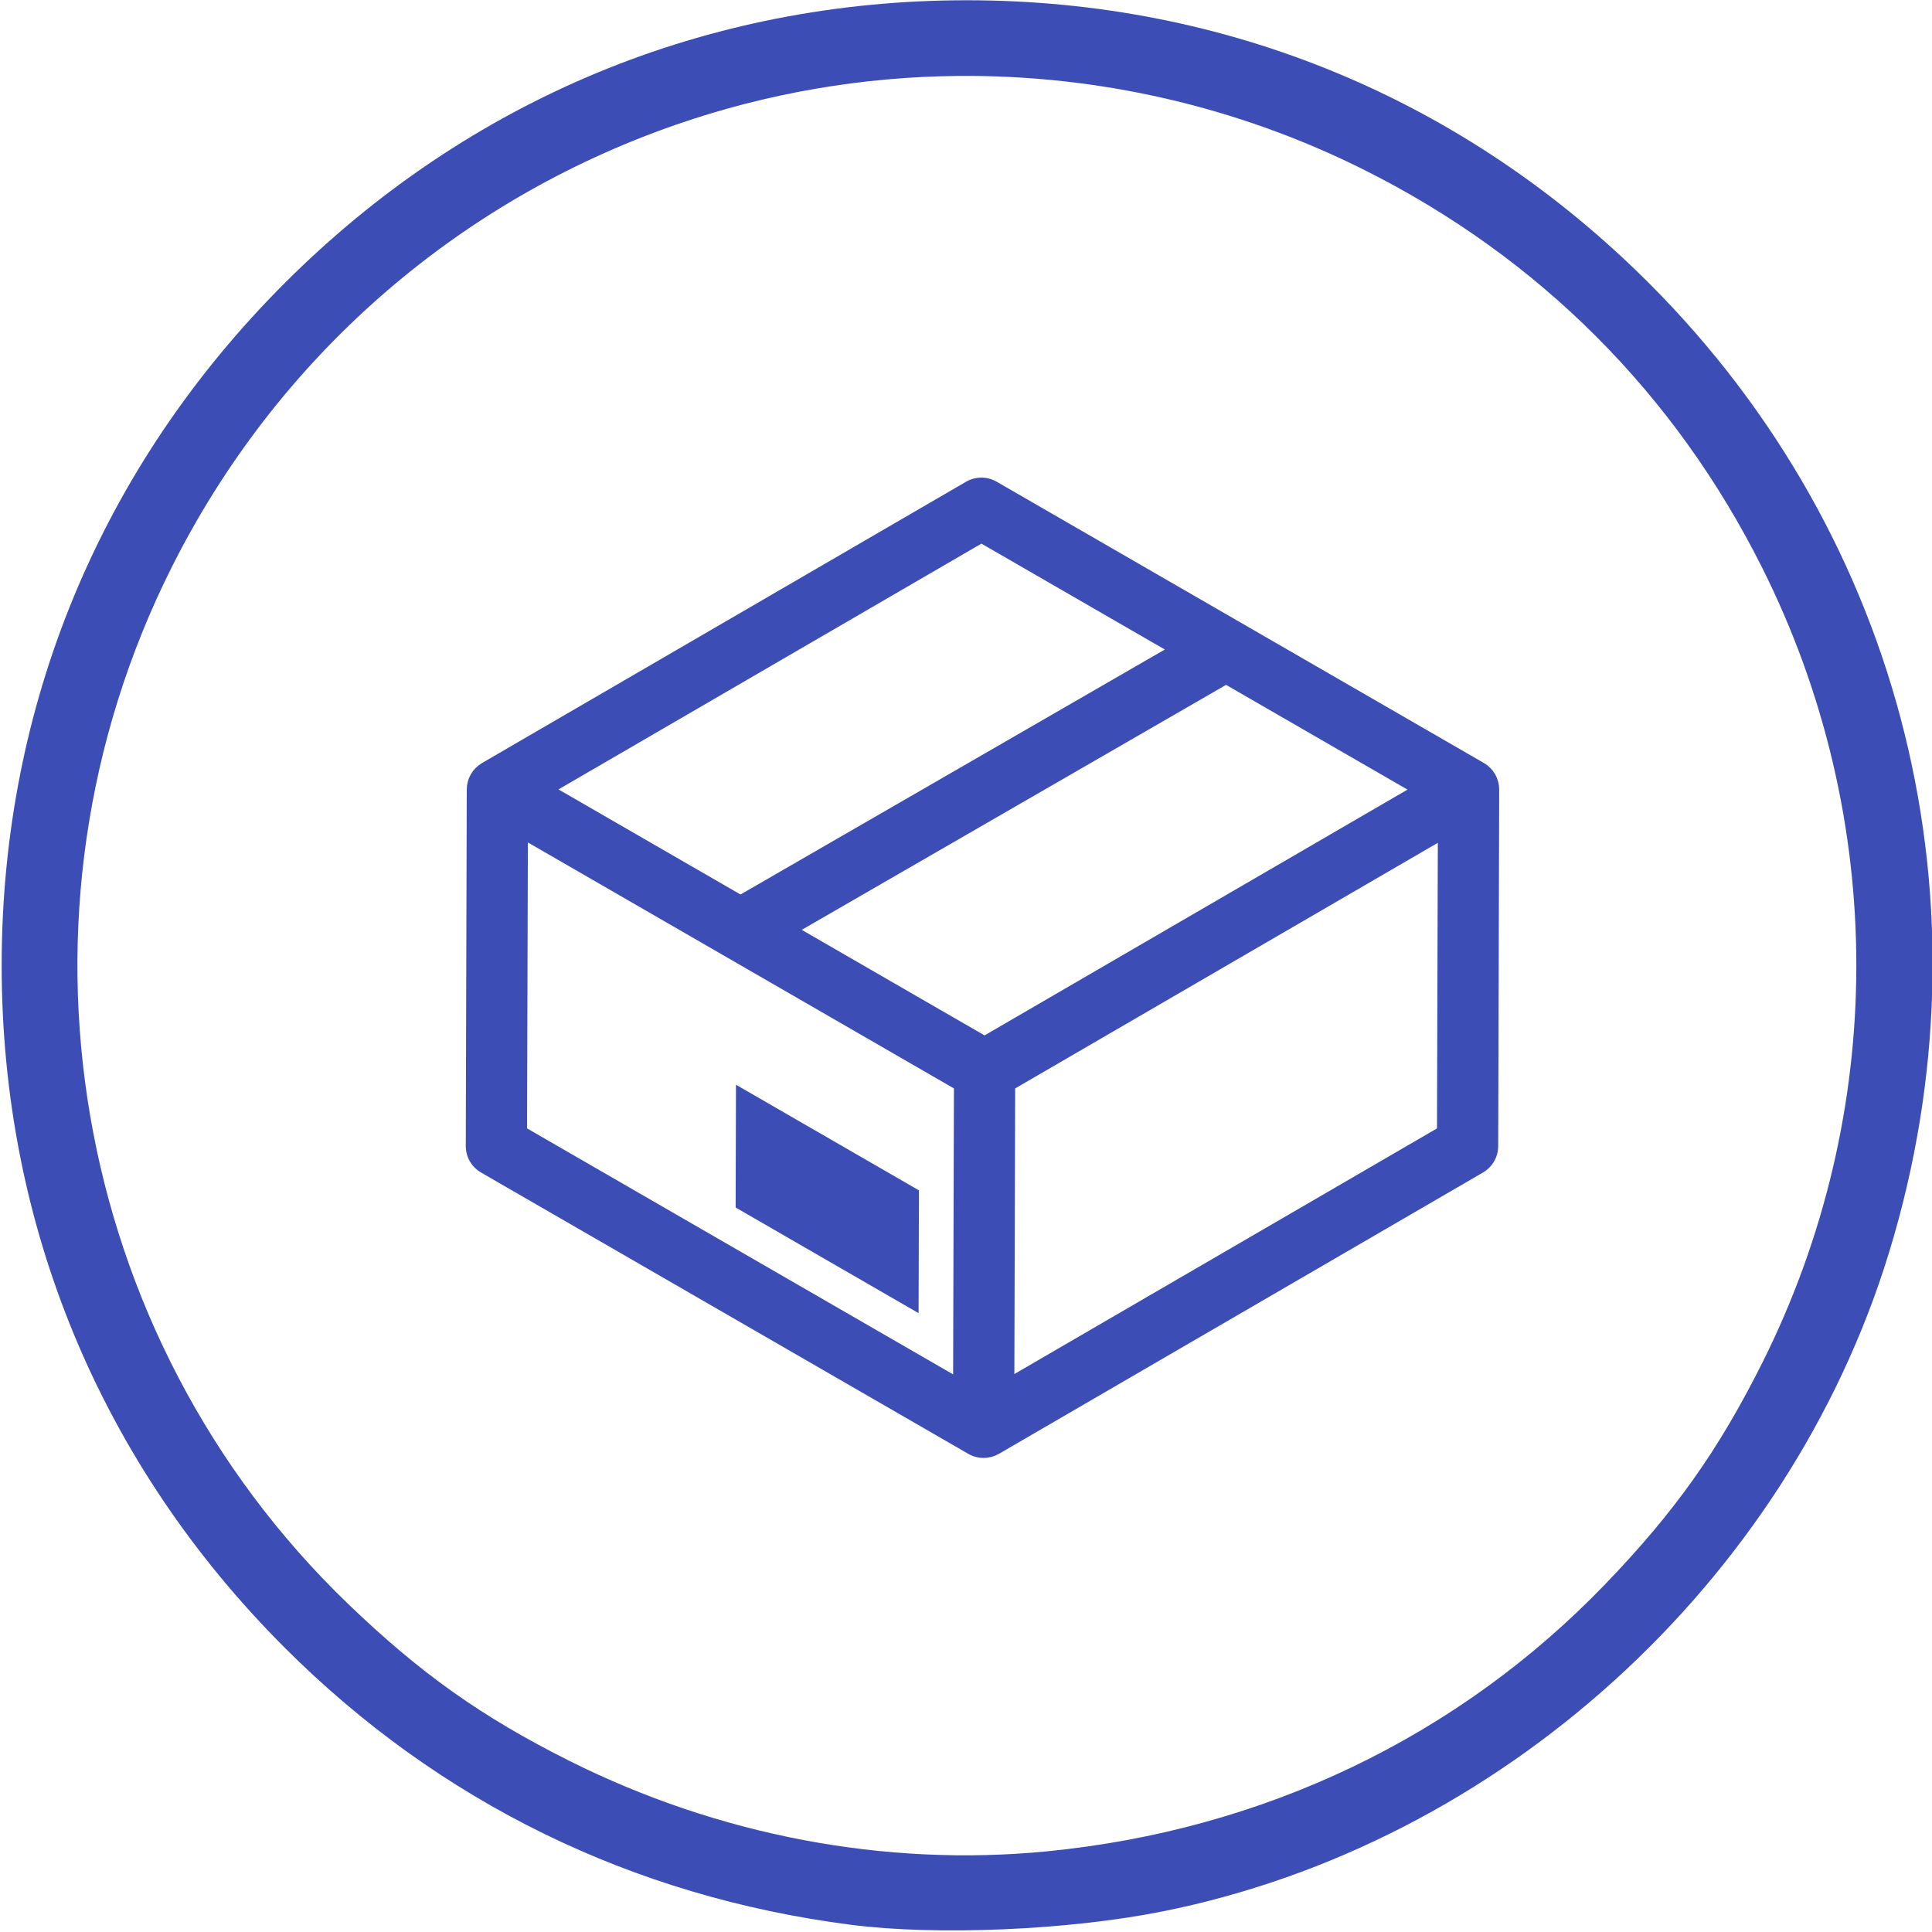
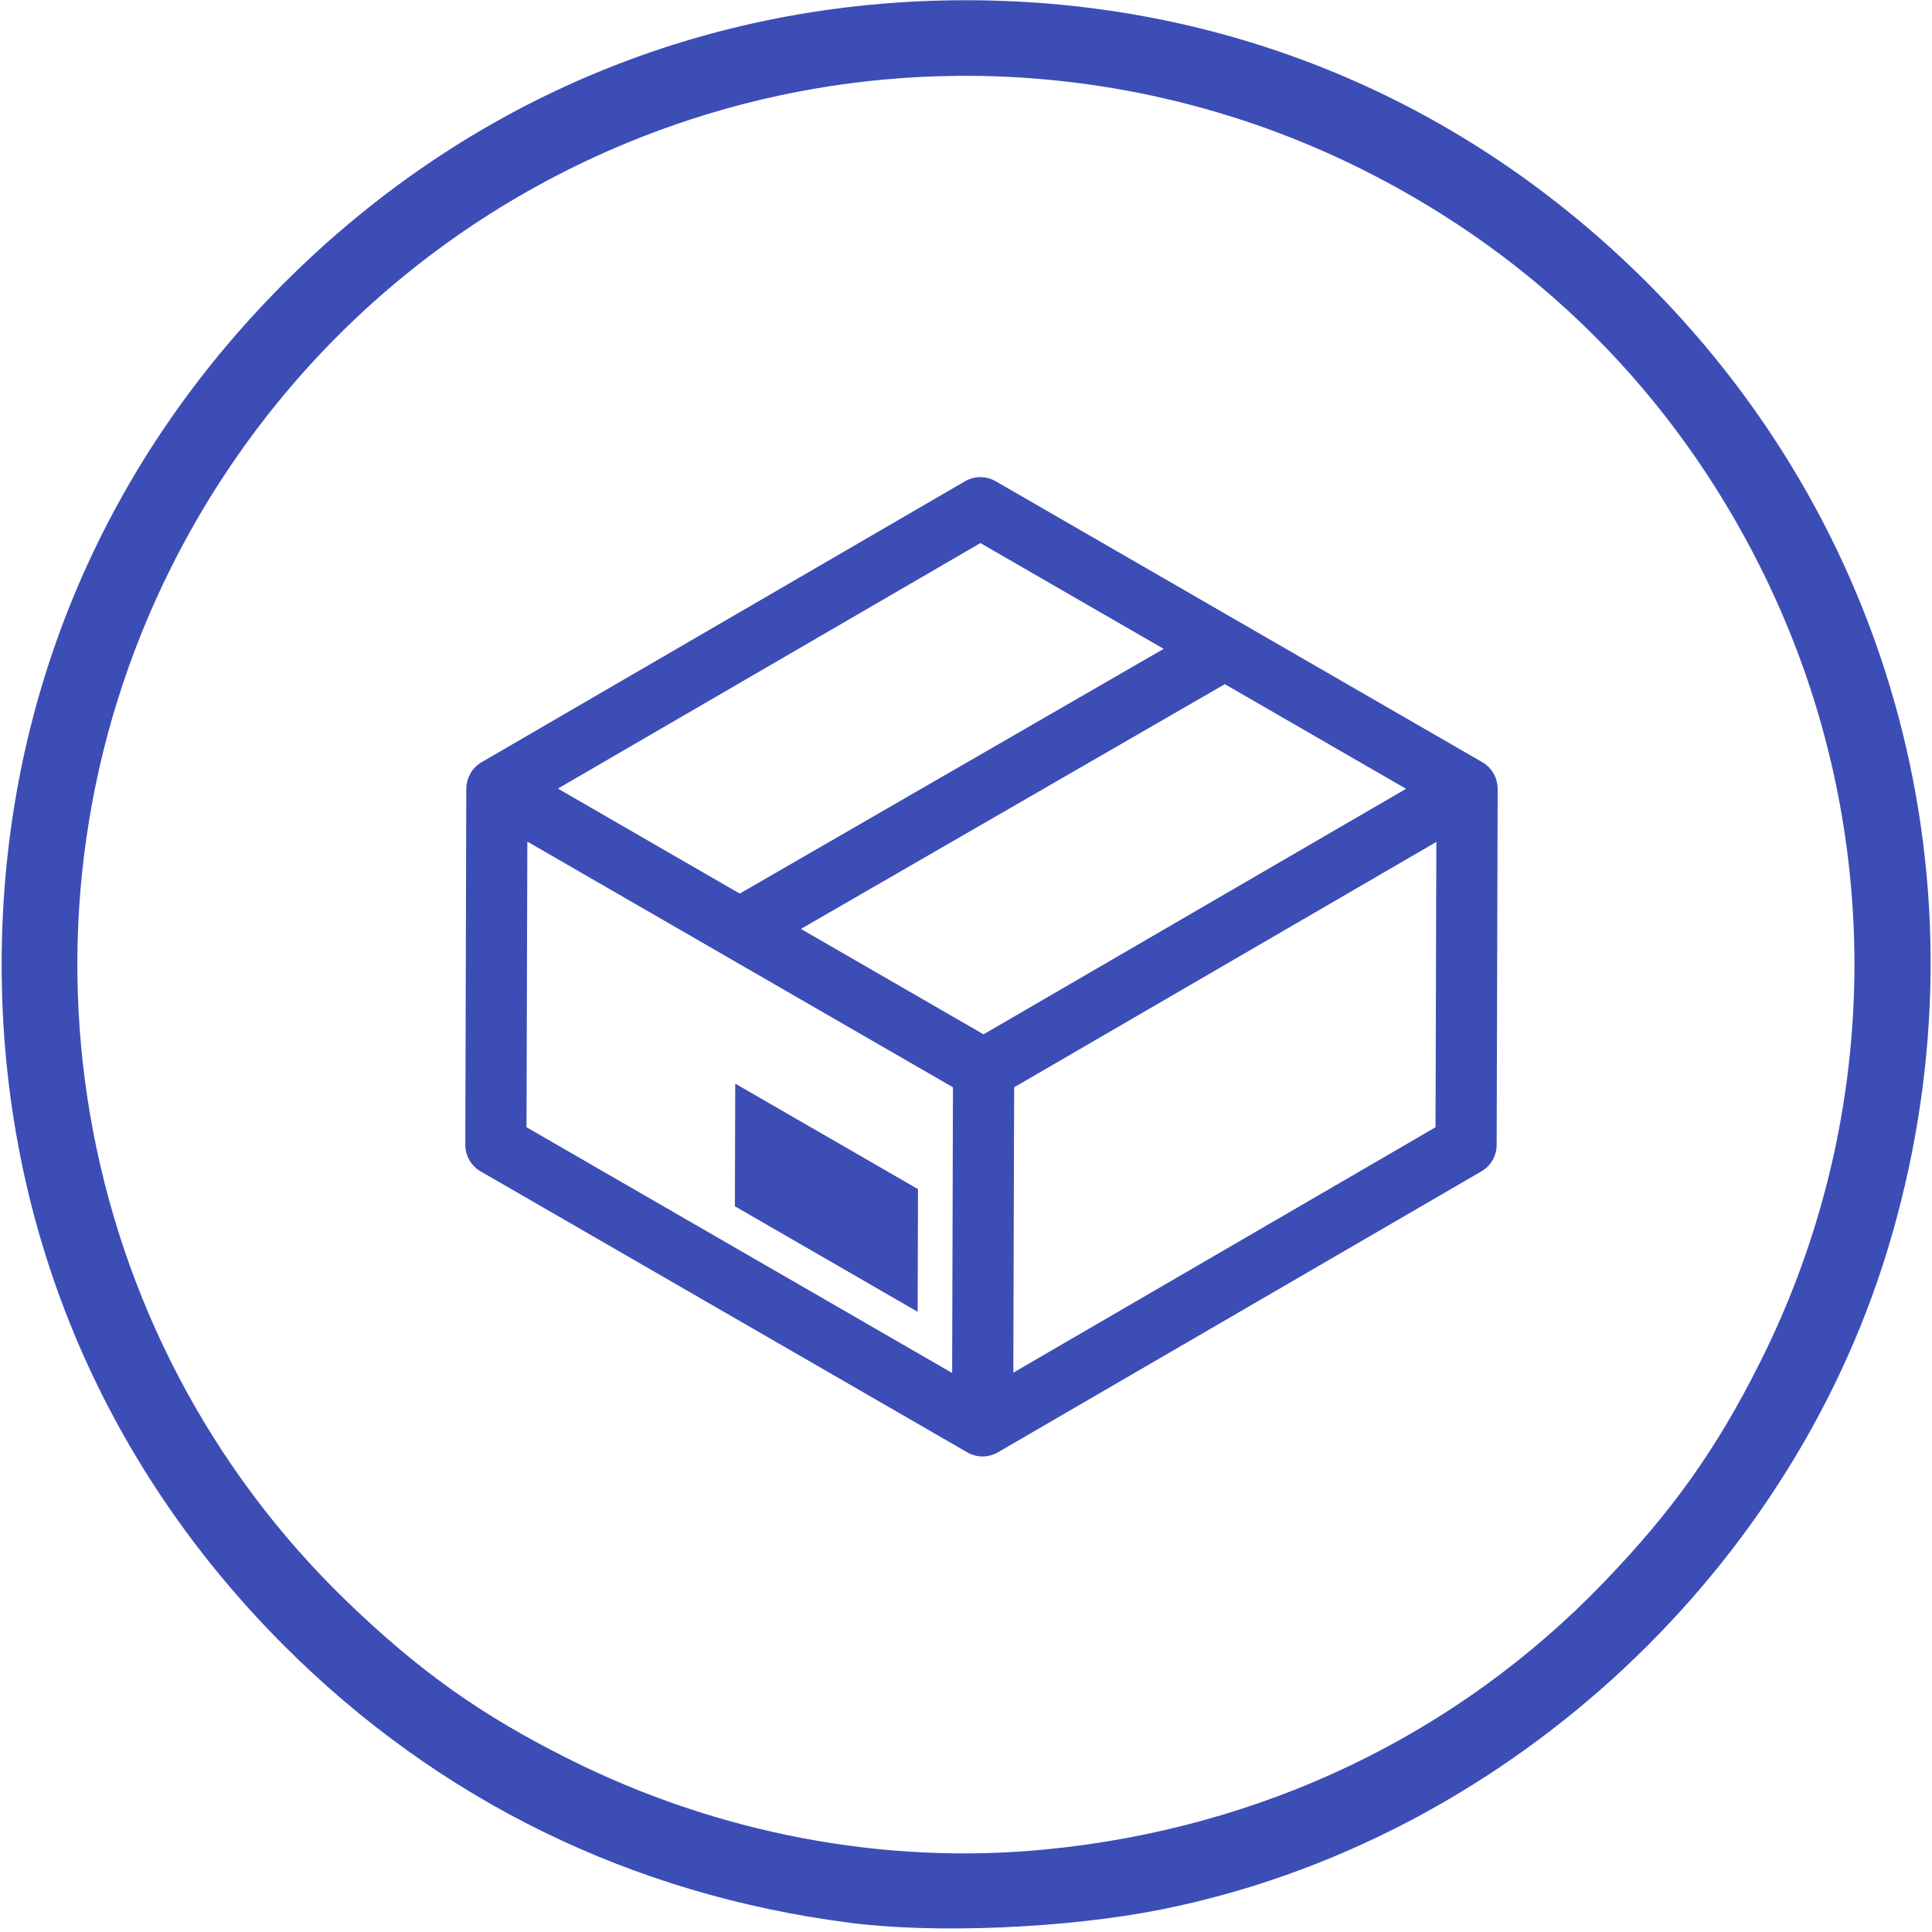
- <svg xmlns="http://www.w3.org/2000/svg" version="1.1" preserveAspectRatio="none" x="0px" y="0px" width="313.679" height="313.679" viewBox="0 0 313.679 313.679" id="svg2">
-   <defs id="defs4" />
-   <rect x="-233.474" y="220.363" display="none" width="334.407" height="263.333" id="rect3-4" style="clip-rule:evenodd;display:none;fill:#e7e7e7;fill-rule:evenodd" />
-   <g style="display:none" id="g8-0" display="none" transform="matrix(0.6500126,0,0,0.6718737,61.03905,13.82599)">
-     <path style="display:inline;fill:#394d54" id="path10-1" d="m 61.093,319.89 c 6.023,0 11.763,-0.157 17.219,-0.464 0.476,-0.026 0.932,-0.063 1.402,-0.092 0.005,-0.002 0.008,-0.002 0.012,-0.002 13.872,-0.855 25.876,-2.708 35.902,-5.57 0.002,-0.002 0.004,-0.002 0.006,-0.002 1.823,-0.521 3.588,-1.07 5.282,-1.656 1.894,-0.657 2.896,-2.725 2.241,-4.618 -0.656,-1.895 -2.722,-2.899 -4.618,-2.24 -12.734,4.412 -29.535,6.842 -50.125,7.298 -0.002,0 -0.004,0 -0.005,0 -10.477,0.232 -21.93,-0.044 -34.352,-0.843 0,0 0,0 -0.001,0 -0.635,-0.038 -1.259,-0.075 -1.9,-0.118 -1.995,-0.128 -3.731,1.374 -3.869,3.375 -0.136,1.999 1.376,3.73 3.375,3.866 2.537,0.173 5.03,0.321 7.49,0.453 0.392,0.021 0.77,0.034 1.158,0.054 l 0,0 c 7.256,0.366 14.194,0.559 20.783,0.559 z" display="inline" />
-   </g>
-   <rect x="-233.474" y="220.363" display="none" width="334.407" height="263.333" id="rect3" style="clip-rule:evenodd;display:none;fill:#e7e7e7;fill-rule:evenodd" />
-   <g style="display:none" id="g8" display="none" transform="matrix(0.6500125,0,0,0.6718737,61.03905,13.82599)">
-     <path style="display:inline;fill:#394d54" id="path10" d="m 61.093,319.89 c 6.023,0 11.763,-0.157 17.219,-0.464 0.476,-0.026 0.932,-0.063 1.402,-0.092 0.005,-0.002 0.008,-0.002 0.012,-0.002 13.872,-0.855 25.876,-2.708 35.902,-5.57 0.002,-0.002 0.004,-0.002 0.006,-0.002 1.823,-0.521 3.588,-1.07 5.282,-1.656 1.894,-0.657 2.896,-2.725 2.241,-4.618 -0.656,-1.895 -2.722,-2.899 -4.618,-2.24 -12.734,4.412 -29.535,6.842 -50.125,7.298 -0.002,0 -0.004,0 -0.005,0 -10.477,0.232 -21.93,-0.044 -34.352,-0.843 0,0 0,0 -0.001,0 -0.635,-0.038 -1.259,-0.075 -1.9,-0.118 -1.995,-0.128 -3.731,1.374 -3.869,3.375 -0.136,1.999 1.376,3.73 3.375,3.866 2.537,0.173 5.03,0.321 7.49,0.453 0.392,0.021 0.77,0.034 1.158,0.054 l 0,0 c 7.256,0.366 14.194,0.559 20.783,0.559 z" display="inline" />
-   </g>
-   <rect style="clip-rule:evenodd;display:none;fill:#e7e7e7;fill-rule:evenodd" id="rect3-4-9" height="166.724" width="211.723" display="none" y="188.962" x="232.313" />
-   <g transform="matrix(0.4115422,0,0,0.4253831,418.7779,58.19722)" display="none" id="g8-0-9" style="display:none">
-     <path display="inline" d="m 61.093,319.89 c 6.023,0 11.763,-0.157 17.219,-0.464 0.476,-0.026 0.932,-0.063 1.402,-0.092 0.005,-0.002 0.008,-0.002 0.012,-0.002 13.872,-0.855 25.876,-2.708 35.902,-5.57 0.002,-0.002 0.004,-0.002 0.006,-0.002 1.823,-0.521 3.588,-1.07 5.282,-1.656 1.894,-0.657 2.896,-2.725 2.241,-4.618 -0.656,-1.895 -2.722,-2.899 -4.618,-2.24 -12.734,4.412 -29.535,6.842 -50.125,7.298 -0.002,0 -0.004,0 -0.005,0 -10.477,0.232 -21.93,-0.044 -34.352,-0.843 0,0 0,0 -0.001,0 -0.635,-0.038 -1.259,-0.075 -1.9,-0.118 -1.995,-0.128 -3.731,1.374 -3.869,3.375 -0.136,1.999 1.376,3.73 3.375,3.866 2.537,0.173 5.03,0.321 7.49,0.453 0.392,0.021 0.77,0.034 1.158,0.054 l 0,0 c 7.256,0.366 14.194,0.559 20.783,0.559 z" id="path10-1-0" style="display:inline;fill:#394d54" />
-   </g>
-   <rect style="clip-rule:evenodd;display:none;fill:#e7e7e7;fill-rule:evenodd" id="rect3-7" height="166.724" width="211.723" display="none" y="188.962" x="232.313" />
-   <g transform="matrix(0.4115422,0,0,0.4253831,418.7779,58.19722)" display="none" id="g8-8" style="display:none">
-     <path display="inline" d="m 61.093,319.89 c 6.023,0 11.763,-0.157 17.219,-0.464 0.476,-0.026 0.932,-0.063 1.402,-0.092 0.005,-0.002 0.008,-0.002 0.012,-0.002 13.872,-0.855 25.876,-2.708 35.902,-5.57 0.002,-0.002 0.004,-0.002 0.006,-0.002 1.823,-0.521 3.588,-1.07 5.282,-1.656 1.894,-0.657 2.896,-2.725 2.241,-4.618 -0.656,-1.895 -2.722,-2.899 -4.618,-2.24 -12.734,4.412 -29.535,6.842 -50.125,7.298 -0.002,0 -0.004,0 -0.005,0 -10.477,0.232 -21.93,-0.044 -34.352,-0.843 0,0 0,0 -0.001,0 -0.635,-0.038 -1.259,-0.075 -1.9,-0.118 -1.995,-0.128 -3.731,1.374 -3.869,3.375 -0.136,1.999 1.376,3.73 3.375,3.866 2.537,0.173 5.03,0.321 7.49,0.453 0.392,0.021 0.77,0.034 1.158,0.054 l 0,0 c 7.256,0.366 14.194,0.559 20.783,0.559 z" id="path10-4" style="display:inline;fill:#394d54" />
-   </g>
-   <path style="fill:#3d4db6;fill-opacity:1" d="M 156.97,0.041 C 114.812,0.041 76.083,16.103 46.208,45.977 16.334,75.852 0.27,114.583 0.27,156.741 c 0,42.158 16.064,80.887 45.938,110.762 25.086,25.086 56.44,40.436 91.924,45.003 13.933,1.793 35.294,0.885 50.521,-2.149 C 243.468,299.435 290.302,256.976 306.715,203.323 323.935,147.031 309.165,87.408 267.734,45.977 237.859,16.103 199.128,0.041 156.97,0.041 Z M 155.544,12.33 c 22.678,-0.206 45.339,4.929 65.994,15.278 28.308,14.182 50.384,36.258 64.566,64.566 20.386,40.691 20.386,88.442 0,129.133 -7.114,14.199 -14.2,24.182 -25.486,35.905 -23.885,24.811 -55.509,39.939 -90.679,43.375 -26.234,2.563 -53.305,-2.576 -77.534,-14.714 C 78.205,278.759 68.221,271.674 56.497,260.388 11.272,216.851 -0.375,148.487 27.839,92.173 44.797,58.323 73.93,32.716 109.609,20.297 c 14.895,-5.184 30.419,-7.826 45.935,-7.967 z" id="path4212" />
-   <g style="fill:#3d4db6;fill-opacity:1" transform="matrix(1.677865,0,0,1.677865,75.62322,73.23655)" id="g4183">
-     <path style="fill:#3d4db6;fill-opacity:1" d="m 100,32.746 c 0,-0.067 -0.009,-0.133 -0.014,-0.199 -0.004,-0.062 -0.004,-0.126 -0.013,-0.188 -0.009,-0.063 -0.024,-0.125 -0.037,-0.187 -0.013,-0.065 -0.022,-0.13 -0.039,-0.194 -0.016,-0.058 -0.039,-0.114 -0.059,-0.171 -0.021,-0.064 -0.04,-0.131 -0.065,-0.194 -0.024,-0.057 -0.056,-0.11 -0.083,-0.167 -0.028,-0.059 -0.054,-0.12 -0.087,-0.177 C 99.57,31.212 99.531,31.16 99.494,31.106 99.46,31.055 99.429,31 99.39,30.95 99.35,30.897 99.302,30.848 99.258,30.797 99.217,30.752 99.181,30.703 99.137,30.659 99.091,30.614 99.039,30.573 98.991,30.53 98.942,30.488 98.897,30.443 98.845,30.403 98.742,30.323 98.633,30.251 98.519,30.184 L 51.374,2.966 C 50.455,2.435 49.322,2.437 48.404,2.97 L 1.584,30.179 c 0,0 -0.001,0 -0.001,0.001 0,0 -10e-4,0 -10e-4,0.001 l -0.009,0.005 c -0.05,0.03 -0.095,0.065 -0.144,0.097 -0.059,0.04 -0.121,0.076 -0.177,0.12 -0.053,0.04 -0.1,0.086 -0.149,0.13 -0.047,0.042 -0.097,0.081 -0.142,0.125 -0.048,0.049 -0.09,0.103 -0.135,0.154 -0.039,0.045 -0.081,0.089 -0.118,0.135 -0.042,0.055 -0.077,0.114 -0.115,0.172 -0.032,0.049 -0.068,0.096 -0.098,0.147 -0.033,0.058 -0.059,0.119 -0.089,0.18 C 0.379,31.5 0.348,31.553 0.325,31.61 0.3,31.67 0.282,31.734 0.261,31.796 0.24,31.855 0.217,31.912 0.2,31.973 0.183,32.037 0.173,32.104 0.16,32.17 0.148,32.231 0.132,32.291 0.123,32.353 0.114,32.419 0.114,32.487 0.109,32.554 0.105,32.616 0.096,32.676 0.096,32.739 L 0,67.241 c -0.003,1.061 0.562,2.043 1.481,2.573 l 47.145,27.219 c 0.458,0.266 0.97,0.397 1.48,0.397 0.129,0 0.257,-0.008 0.385,-0.024 0.023,-0.004 0.046,-0.011 0.069,-0.015 0.104,-0.016 0.207,-0.034 0.31,-0.062 0.023,-0.005 0.046,-0.017 0.069,-0.022 0.101,-0.03 0.201,-0.062 0.3,-0.102 0.028,-0.013 0.055,-0.028 0.083,-0.041 0.088,-0.04 0.177,-0.08 0.263,-0.129 0.002,-0.002 0.004,-0.003 0.006,-0.004 0.002,-0.002 0.004,-0.002 0.005,-0.003 L 98.429,69.811 c 0.909,-0.528 1.471,-1.5 1.474,-2.553 L 100,32.759 c 0,-0.002 0,-0.005 0,-0.006 0,-0.003 0,-0.005 0,-0.007 z M 49.897,8.956 67.644,19.202 26.584,42.908 8.971,32.739 49.897,8.956 Z M 47.159,89.345 5.93,65.541 6.009,37.871 47.237,61.674 47.159,89.345 Z M 50.2,56.542 32.509,46.329 73.57,22.623 91.126,32.759 50.2,56.542 Z M 93.981,65.543 53.084,89.311 53.162,61.674 94.06,37.907 93.981,65.543 Z" id="path4185" />
-     <polygon style="fill:#3d4db6;fill-opacity:1" points="43.817,83.419 26.114,73.198 26.147,61.316 43.851,71.537 " id="polygon4187" />
+ <svg xmlns="http://www.w3.org/2000/svg" width="256pt" height="256pt" viewBox="0 0 256 256" version="1.1">
+   <g id="surface1">
+     <path style=" stroke:none;fill-rule:nonzero;fill:rgb(23.922%,30.196%,71.373%);fill-opacity:1;" d="M 127.977 0.031 C 93.605 0.031 62.031 13.129 37.672 37.484 C 13.316 61.84 0.219 93.418 0.219 127.789 C 0.219 162.16 13.316 193.734 37.672 218.09 C 58.125 238.543 83.688 251.059 112.617 254.781 C 123.977 256.246 141.391 255.504 153.805 253.031 C 198.496 244.125 236.68 209.508 250.062 165.766 C 264.102 119.871 252.059 71.262 218.281 37.484 C 193.922 13.129 162.348 0.031 127.977 0.031 Z M 126.812 10.051 C 145.301 9.883 163.777 14.07 180.617 22.508 C 203.695 34.07 221.695 52.066 233.258 75.148 C 249.879 108.324 249.879 147.254 233.258 180.43 C 227.457 192.004 221.68 200.145 212.477 209.703 C 193.004 229.93 167.223 242.262 138.547 245.062 C 117.16 247.152 95.09 242.965 75.336 233.066 C 63.758 227.27 55.621 221.492 46.062 212.289 C 9.191 176.797 -0.305 121.059 22.695 75.148 C 36.523 47.551 60.273 26.672 89.363 16.547 C 101.508 12.32 114.164 10.168 126.812 10.051 Z M 126.812 10.051 " />
+     <path style=" stroke:none;fill-rule:nonzero;fill:rgb(23.922%,30.196%,71.373%);fill-opacity:1;" d="M 198.449 104.504 C 198.449 104.41 198.438 104.32 198.43 104.23 C 198.426 104.145 198.426 104.059 198.41 103.973 C 198.398 103.887 198.379 103.805 198.359 103.719 C 198.344 103.629 198.332 103.539 198.309 103.453 C 198.285 103.375 198.254 103.297 198.227 103.219 C 198.199 103.133 198.172 103.039 198.137 102.953 C 198.105 102.875 198.062 102.805 198.023 102.727 C 197.984 102.645 197.949 102.562 197.906 102.484 C 197.859 102.406 197.809 102.332 197.758 102.262 C 197.711 102.191 197.668 102.113 197.613 102.047 C 197.559 101.973 197.492 101.906 197.434 101.836 C 197.379 101.777 197.328 101.707 197.27 101.648 C 197.207 101.586 197.133 101.531 197.07 101.473 C 197 101.414 196.941 101.352 196.867 101.297 C 196.727 101.188 196.578 101.09 196.422 101 L 131.93 63.766 C 130.676 63.039 129.125 63.043 127.867 63.773 L 63.82 100.992 C 63.82 100.992 63.82 100.992 63.82 100.996 L 63.805 101 C 63.738 101.043 63.676 101.09 63.609 101.133 C 63.527 101.188 63.445 101.238 63.367 101.297 C 63.293 101.352 63.23 101.414 63.164 101.477 C 63.098 101.535 63.031 101.586 62.969 101.648 C 62.902 101.715 62.848 101.789 62.785 101.859 C 62.73 101.918 62.672 101.98 62.625 102.043 C 62.566 102.117 62.52 102.199 62.465 102.277 C 62.422 102.344 62.371 102.41 62.332 102.48 C 62.285 102.559 62.25 102.641 62.211 102.727 C 62.172 102.801 62.129 102.871 62.098 102.949 C 62.066 103.031 62.039 103.117 62.012 103.203 C 61.984 103.285 61.953 103.363 61.93 103.445 C 61.906 103.535 61.891 103.625 61.875 103.715 C 61.855 103.801 61.836 103.883 61.824 103.965 C 61.809 104.055 61.809 104.148 61.805 104.242 C 61.797 104.324 61.785 104.406 61.785 104.492 L 61.656 151.691 C 61.652 153.141 62.422 154.484 63.68 155.211 L 128.172 192.445 C 128.797 192.809 129.5 192.988 130.195 192.988 C 130.375 192.988 130.547 192.977 130.723 192.953 C 130.754 192.949 130.785 192.938 130.816 192.934 C 130.961 192.91 131.102 192.887 131.242 192.848 C 131.273 192.844 131.305 192.824 131.336 192.82 C 131.473 192.777 131.609 192.734 131.746 192.68 C 131.785 192.66 131.82 192.641 131.859 192.625 C 131.98 192.57 132.102 192.516 132.219 192.445 C 132.223 192.445 132.227 192.441 132.227 192.441 C 132.23 192.438 132.234 192.438 132.234 192.438 L 196.301 155.207 C 197.543 154.484 198.312 153.152 198.316 151.715 L 198.449 104.52 C 198.449 104.52 198.449 104.516 198.449 104.512 C 198.449 104.508 198.449 104.508 198.449 104.504 Z M 129.91 71.961 L 154.188 85.977 L 98.02 118.406 L 73.926 104.492 Z M 126.164 181.926 L 69.766 149.363 L 69.875 111.516 L 126.273 144.074 Z M 130.324 137.055 L 106.125 123.086 L 162.293 90.656 L 186.309 104.52 Z M 190.215 149.367 L 134.27 181.883 L 134.379 144.074 L 190.324 111.562 Z M 190.215 149.367 " />
+     <path style=" stroke:none;fill-rule:nonzero;fill:rgb(23.922%,30.196%,71.373%);fill-opacity:1;" d="M 121.594 173.82 L 97.379 159.84 L 97.422 143.586 L 121.641 157.566 Z M 121.594 173.82 " />
  </g>
</svg>
